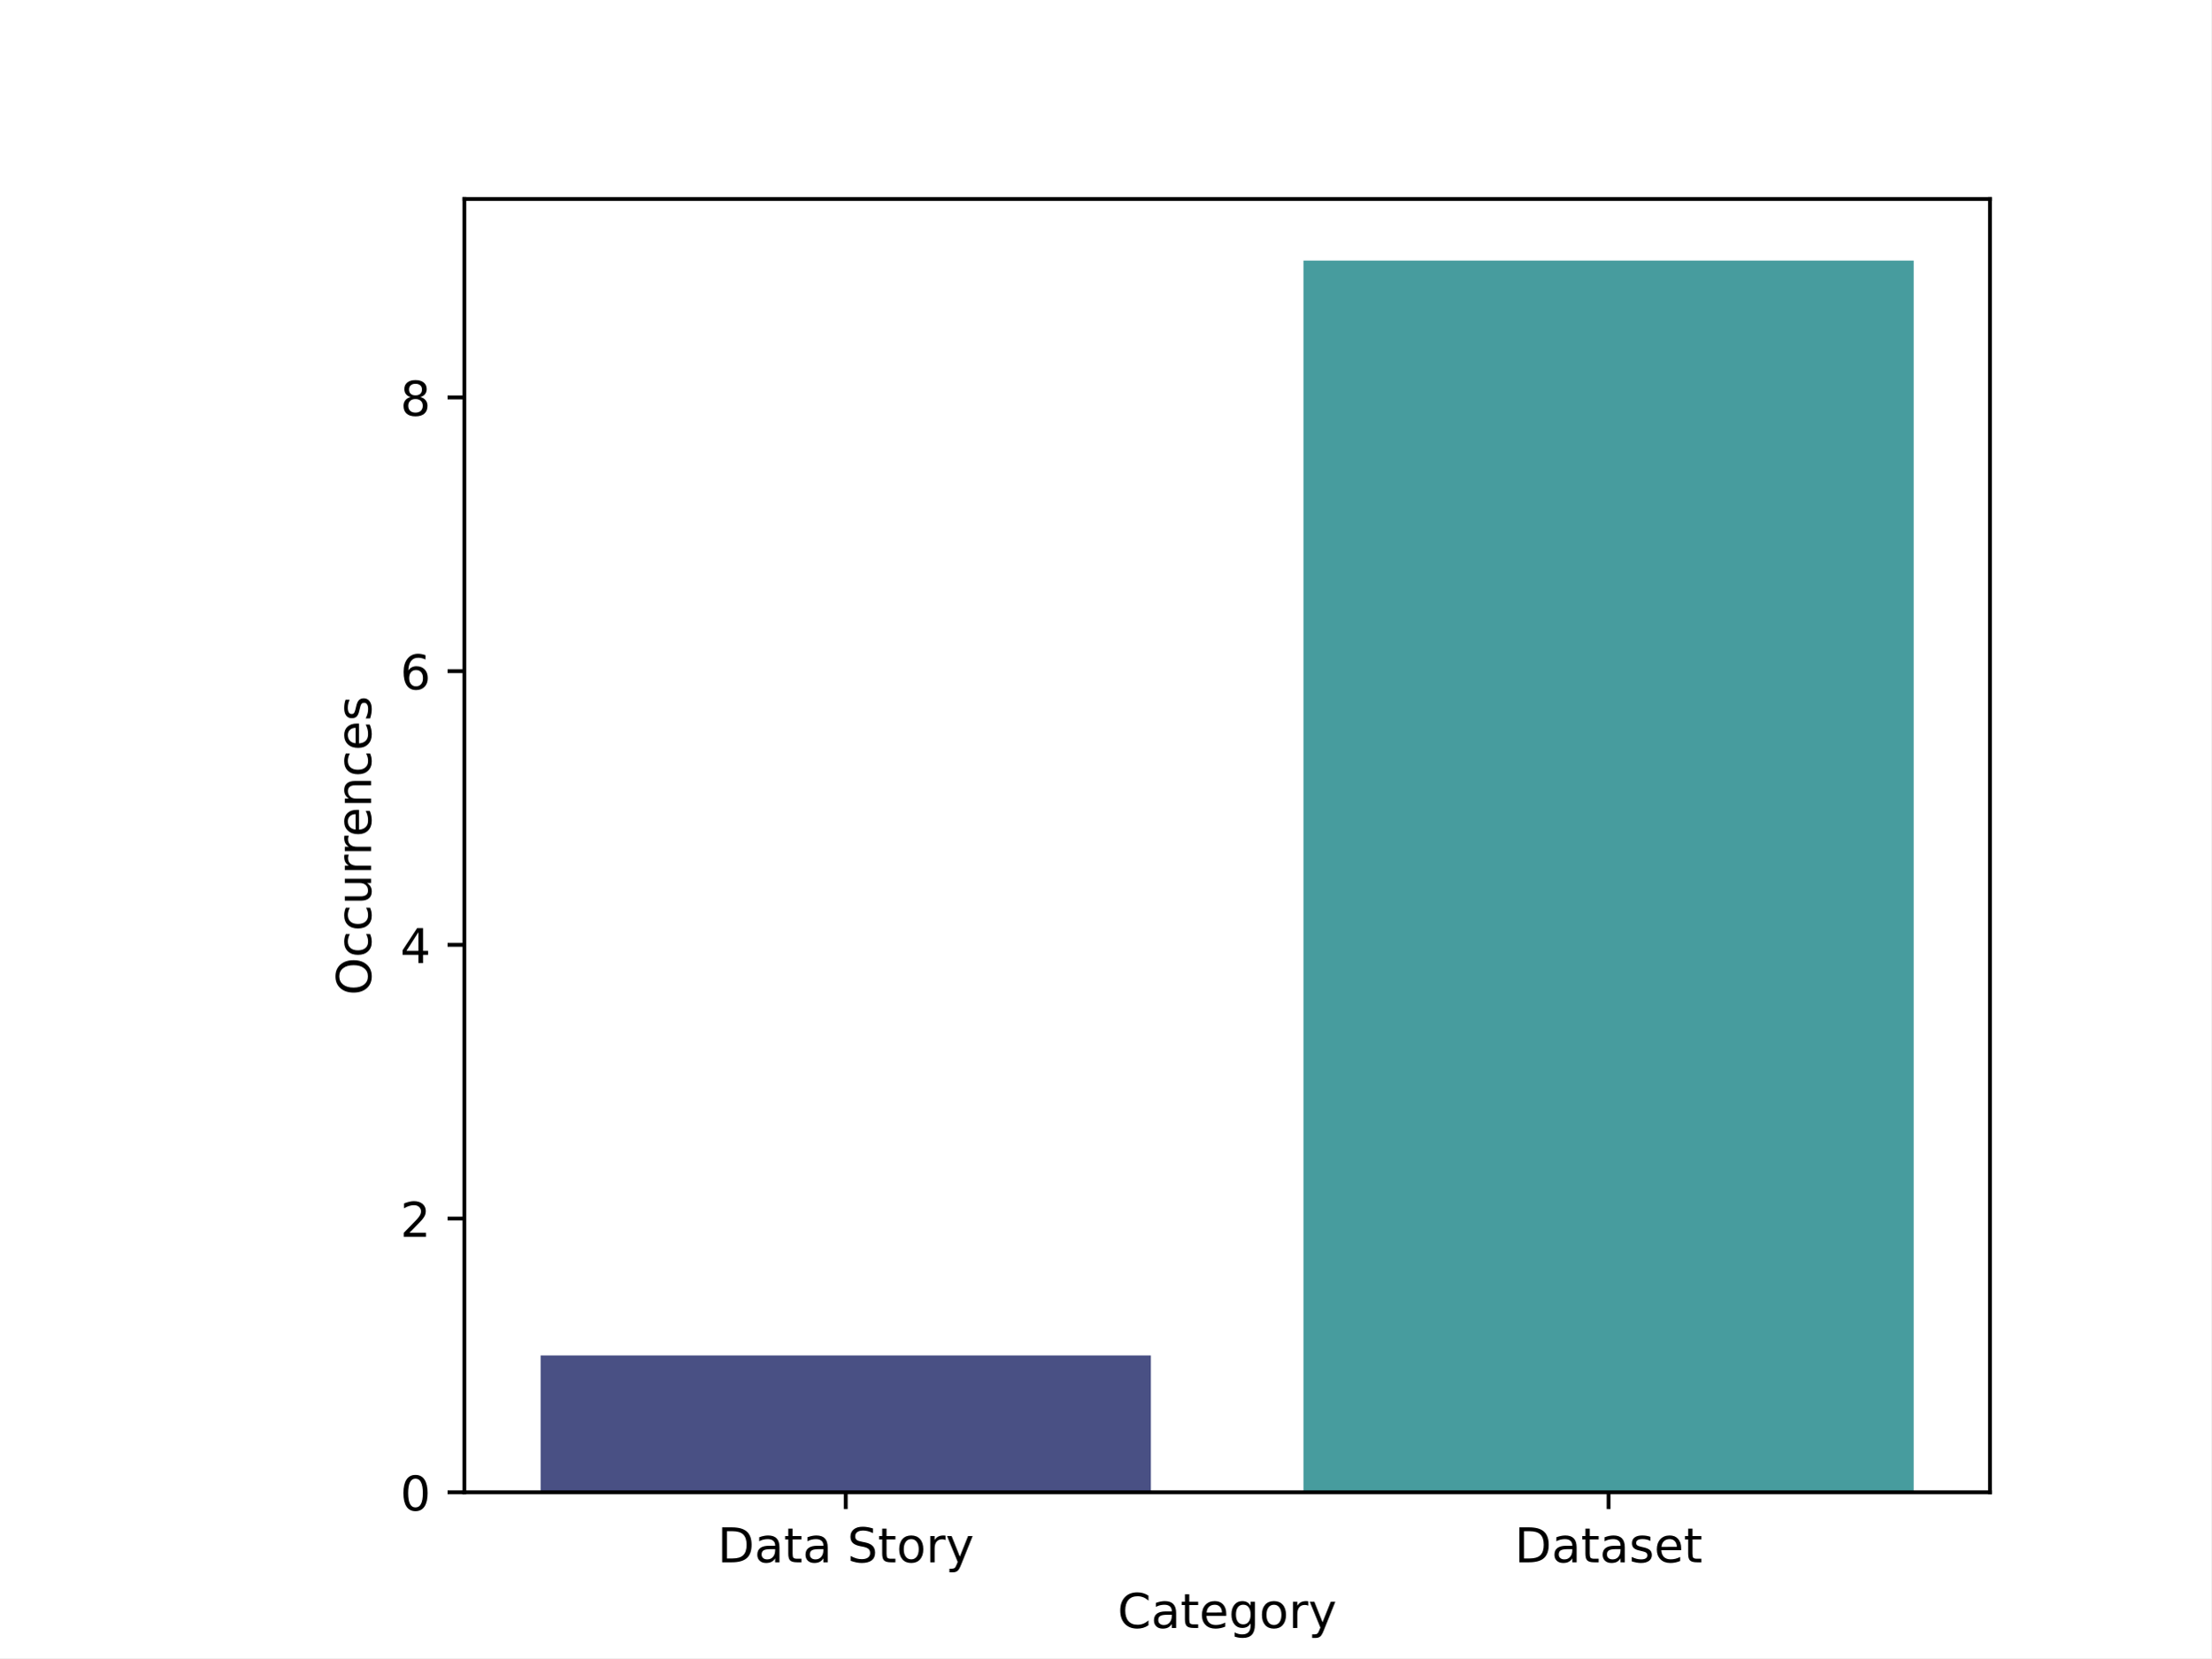
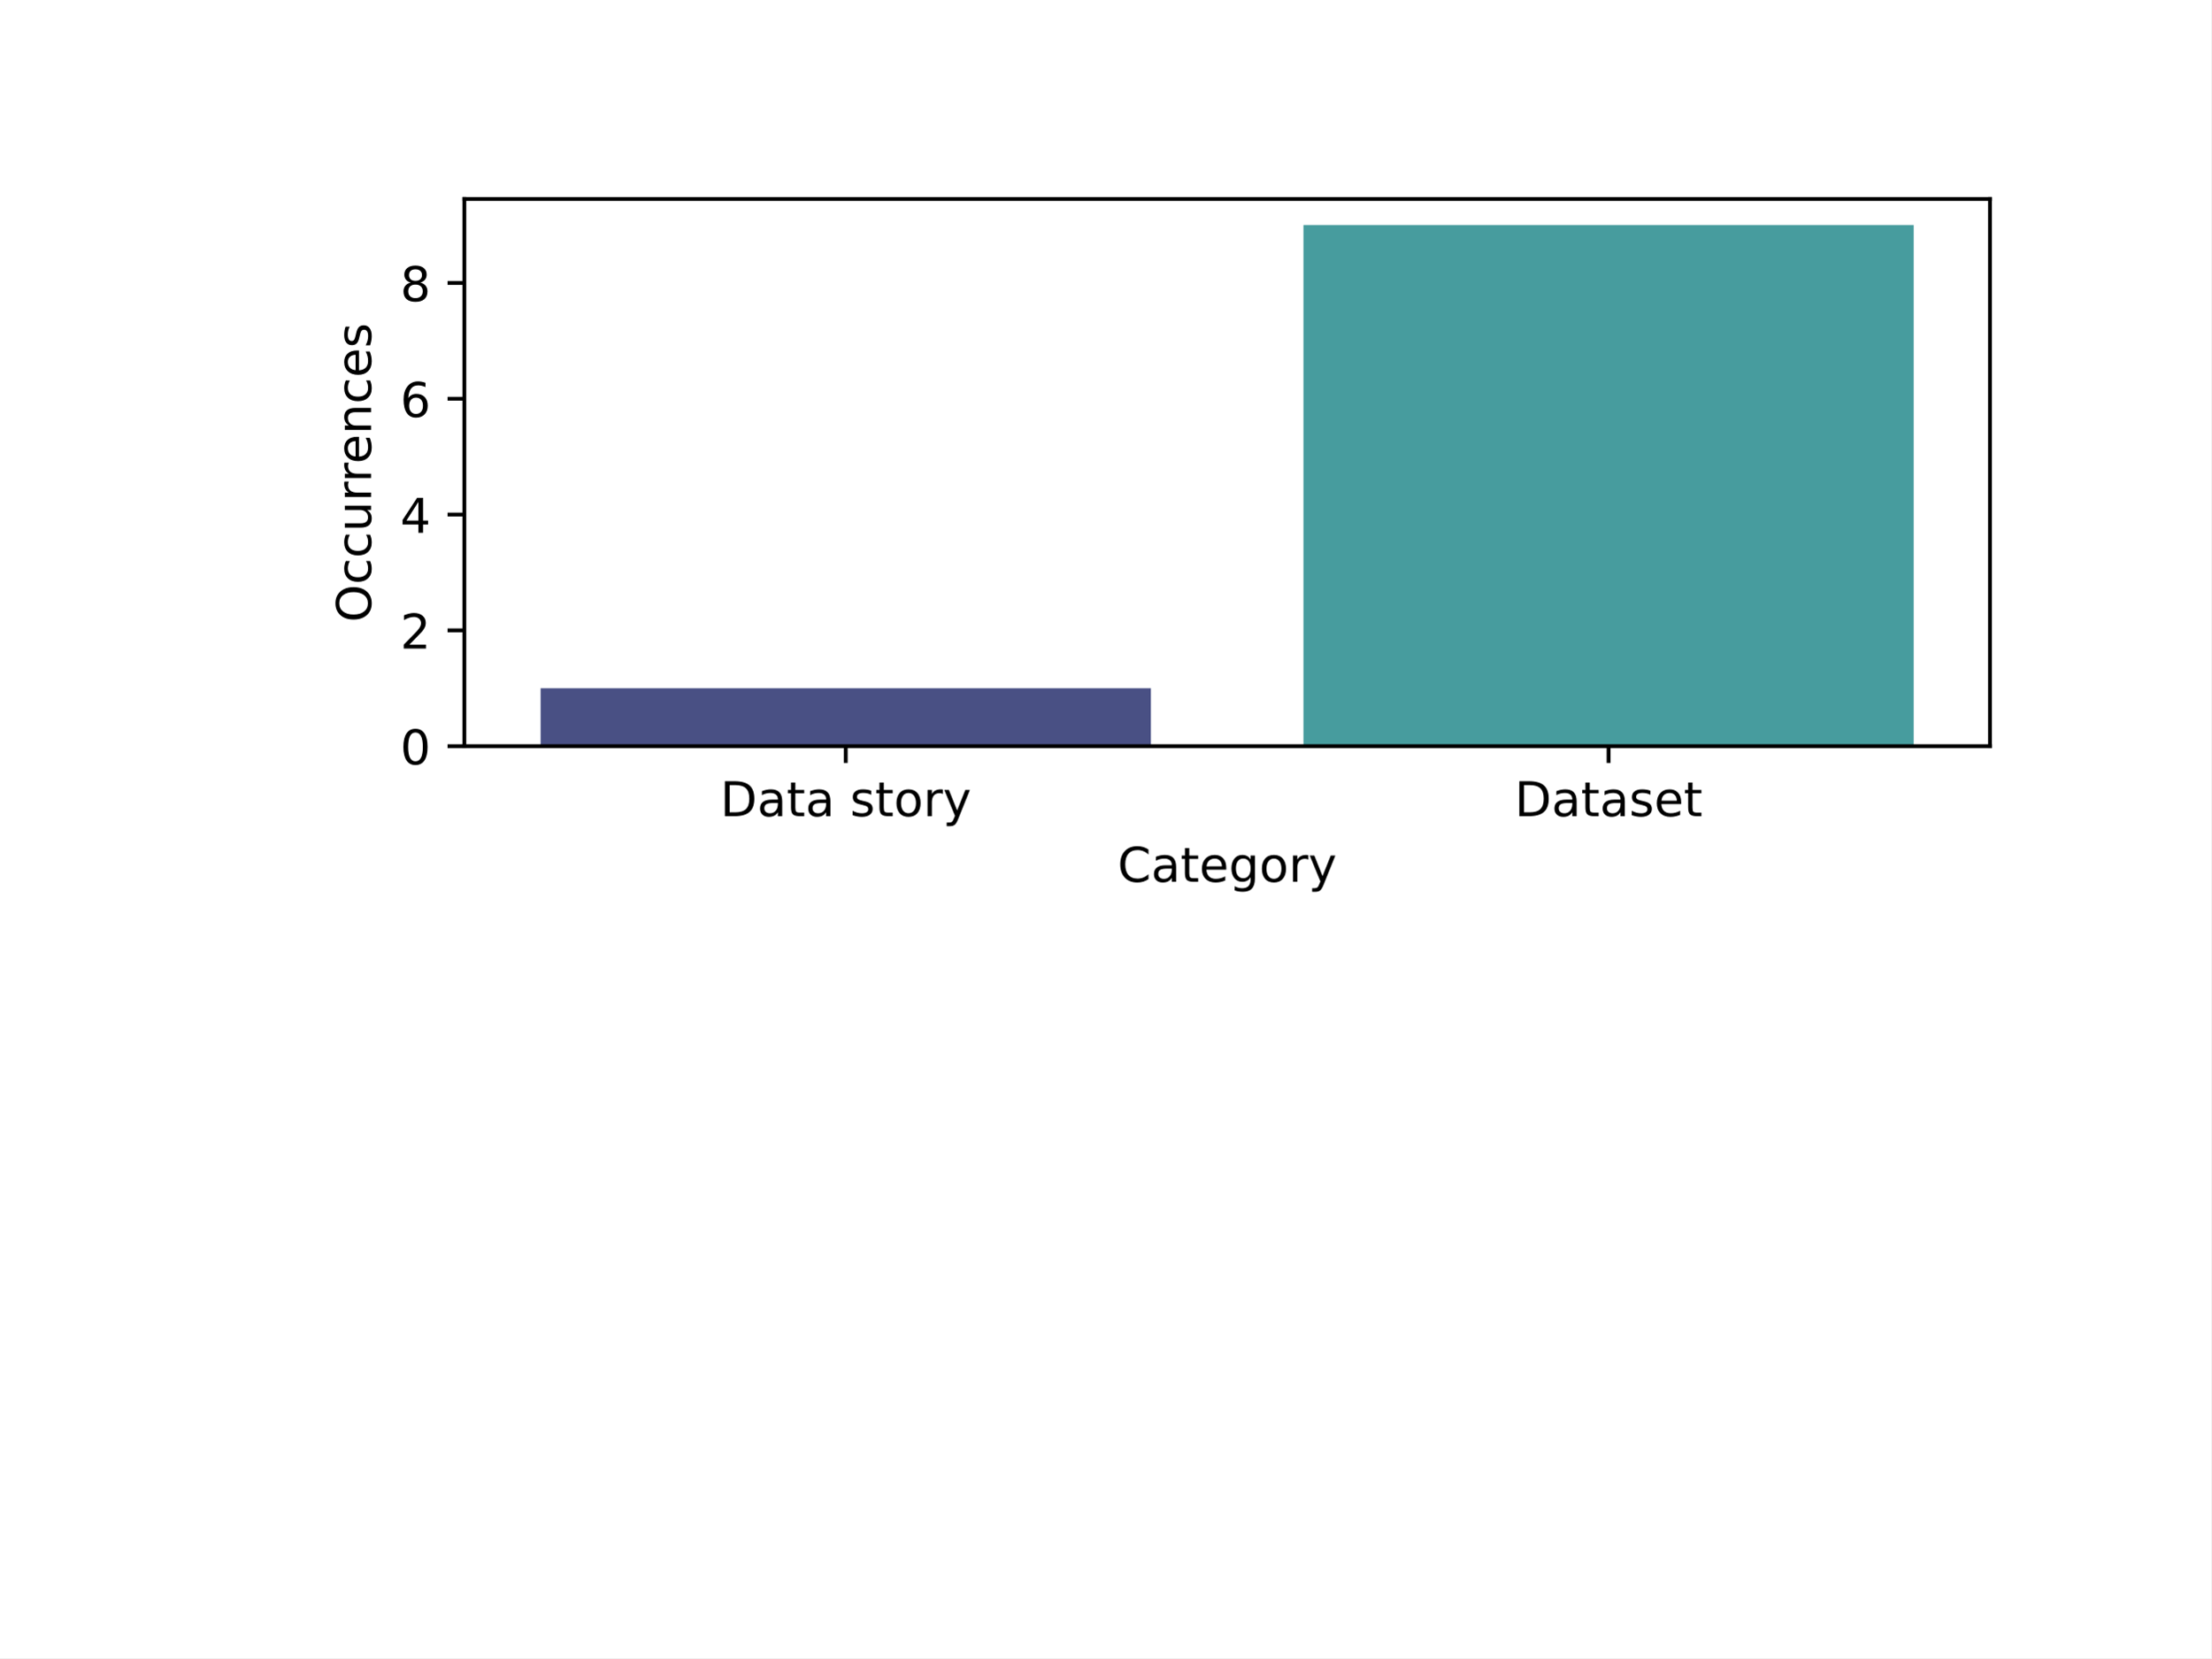
<svg xmlns="http://www.w3.org/2000/svg" xmlns:xlink="http://www.w3.org/1999/xlink" width="460.8pt" height="345.6pt" viewBox="0 0 460.8 345.6" version="1.1">
  <defs>
    <style type="text/css">*{stroke-linejoin: round; stroke-linecap: butt}</style>
  </defs>
  <g id="figure_1">
    <g id="patch_1">
      <path d="M 0 345.6  L 460.8 345.6  L 460.8 0  L 0 0  z " style="fill: #ffffff" />
    </g>
    <g id="axes_1">
      <g id="patch_2">
-         <path d="M 96.768 311.04  L 414.72 311.04  L 414.72 41.472  L 96.768 41.472  z " style="fill: #ffffff" />
+         <path d="M 96.768 155.52  L 414.72 155.52  L 414.72 41.472  L 96.768 41.472  z " style="fill: #ffffff" />
      </g>
      <g id="patch_3">
-         <path d="M 112.666 311.04  L 239.846 311.04  L 239.846 282.514  L 112.666 282.514  z " clip-path="url(#p864d31bc05)" style="fill: #495084" />
+         <path d="M 112.666 155.52  L 239.846 155.52  L 239.846 143.451  L 112.666 143.451  z " clip-path="url(#pa817695d57)" style="fill: #495084" />
      </g>
      <g id="patch_4">
-         <path d="M 271.642 311.04  L 398.822 311.04  L 398.822 54.309  L 271.642 54.309  z " clip-path="url(#p864d31bc05)" style="fill: #479c9e" />
+         <path d="M 271.642 155.52  L 398.822 155.52  L 398.822 46.903  L 271.642 46.903  z " clip-path="url(#pa817695d57)" style="fill: #479c9e" />
      </g>
      <g id="matplotlib.axis_1">
        <g id="xtick_1">
          <g id="line2d_1">
            <defs>
-               <path id="m92ca4df914" d="M 0 0  L 0 3.5  " style="stroke: #000000; stroke-width: 0.8" />
-             </defs>
-             <g>
-               <use xlink:href="#m92ca4df914" x="176.256" y="311.04" style="stroke: #000000; stroke-width: 0.8" />
+               <path id="m4ce6ff95b5" d="M 0 0  L 0 3.5  " style="stroke: #000000; stroke-width: 0.8" />
+             </defs>
+             <g>
+               <use xlink:href="#m4ce6ff95b5" x="176.256" y="155.52" style="stroke: #000000; stroke-width: 0.8" />
            </g>
          </g>
          <g id="text_1">
-             <g transform="translate(149.5201 325.6384)scale(0.1 -0.1)">
+             <g transform="translate(150.0896 170.1184)scale(0.1 -0.1)">
              <defs>
                <path id="DejaVuSans-44" d="M 1259 4147  L 1259 519  L 2022 519  Q 2988 519 3436 956  Q 3884 1394 3884 2338  Q 3884 3275 3436 3711  Q 2988 4147 2022 4147  L 1259 4147  z M 628 4666  L 1925 4666  Q 3281 4666 3915 4102  Q 4550 3538 4550 2338  Q 4550 1131 3912 565  Q 3275 0 1925 0  L 628 0  L 628 4666  z " transform="scale(0.015625)" />
                <path id="DejaVuSans-61" d="M 2194 1759  Q 1497 1759 1228 1600  Q 959 1441 959 1056  Q 959 750 1161 570  Q 1363 391 1709 391  Q 2188 391 2477 730  Q 2766 1069 2766 1631  L 2766 1759  L 2194 1759  z M 3341 1997  L 3341 0  L 2766 0  L 2766 531  Q 2569 213 2275 61  Q 1981 -91 1556 -91  Q 1019 -91 701 211  Q 384 513 384 1019  Q 384 1609 779 1909  Q 1175 2209 1959 2209  L 2766 2209  L 2766 2266  Q 2766 2663 2505 2880  Q 2244 3097 1772 3097  Q 1472 3097 1187 3025  Q 903 2953 641 2809  L 641 3341  Q 956 3463 1253 3523  Q 1550 3584 1831 3584  Q 2591 3584 2966 3190  Q 3341 2797 3341 1997  z " transform="scale(0.015625)" />
                <path id="DejaVuSans-74" d="M 1172 4494  L 1172 3500  L 2356 3500  L 2356 3053  L 1172 3053  L 1172 1153  Q 1172 725 1289 603  Q 1406 481 1766 481  L 2356 481  L 2356 0  L 1766 0  Q 1100 0 847 248  Q 594 497 594 1153  L 594 3053  L 172 3053  L 172 3500  L 594 3500  L 594 4494  L 1172 4494  z " transform="scale(0.015625)" />
                <path id="DejaVuSans-20" transform="scale(0.015625)" />
-                 <path id="DejaVuSans-53" d="M 3425 4513  L 3425 3897  Q 3066 4069 2747 4153  Q 2428 4238 2131 4238  Q 1616 4238 1336 4038  Q 1056 3838 1056 3469  Q 1056 3159 1242 3001  Q 1428 2844 1947 2747  L 2328 2669  Q 3034 2534 3370 2195  Q 3706 1856 3706 1288  Q 3706 609 3251 259  Q 2797 -91 1919 -91  Q 1588 -91 1214 -16  Q 841 59 441 206  L 441 856  Q 825 641 1194 531  Q 1563 422 1919 422  Q 2459 422 2753 634  Q 3047 847 3047 1241  Q 3047 1584 2836 1778  Q 2625 1972 2144 2069  L 1759 2144  Q 1053 2284 737 2584  Q 422 2884 422 3419  Q 422 4038 858 4394  Q 1294 4750 2059 4750  Q 2388 4750 2728 4690  Q 3069 4631 3425 4513  z " transform="scale(0.015625)" />
+                 <path id="DejaVuSans-73" d="M 2834 3397  L 2834 2853  Q 2591 2978 2328 3040  Q 2066 3103 1784 3103  Q 1356 3103 1142 2972  Q 928 2841 928 2578  Q 928 2378 1081 2264  Q 1234 2150 1697 2047  L 1894 2003  Q 2506 1872 2764 1633  Q 3022 1394 3022 966  Q 3022 478 2636 193  Q 2250 -91 1575 -91  Q 1294 -91 989 -36  Q 684 19 347 128  L 347 722  Q 666 556 975 473  Q 1284 391 1588 391  Q 1994 391 2212 530  Q 2431 669 2431 922  Q 2431 1156 2273 1281  Q 2116 1406 1581 1522  L 1381 1569  Q 847 1681 609 1914  Q 372 2147 372 2553  Q 372 3047 722 3315  Q 1072 3584 1716 3584  Q 2034 3584 2315 3537  Q 2597 3491 2834 3397  z " transform="scale(0.015625)" />
                <path id="DejaVuSans-6f" d="M 1959 3097  Q 1497 3097 1228 2736  Q 959 2375 959 1747  Q 959 1119 1226 758  Q 1494 397 1959 397  Q 2419 397 2687 759  Q 2956 1122 2956 1747  Q 2956 2369 2687 2733  Q 2419 3097 1959 3097  z M 1959 3584  Q 2709 3584 3137 3096  Q 3566 2609 3566 1747  Q 3566 888 3137 398  Q 2709 -91 1959 -91  Q 1206 -91 779 398  Q 353 888 353 1747  Q 353 2609 779 3096  Q 1206 3584 1959 3584  z " transform="scale(0.015625)" />
                <path id="DejaVuSans-72" d="M 2631 2963  Q 2534 3019 2420 3045  Q 2306 3072 2169 3072  Q 1681 3072 1420 2755  Q 1159 2438 1159 1844  L 1159 0  L 581 0  L 581 3500  L 1159 3500  L 1159 2956  Q 1341 3275 1631 3429  Q 1922 3584 2338 3584  Q 2397 3584 2469 3576  Q 2541 3569 2628 3553  L 2631 2963  z " transform="scale(0.015625)" />
                <path id="DejaVuSans-79" d="M 2059 -325  Q 1816 -950 1584 -1140  Q 1353 -1331 966 -1331  L 506 -1331  L 506 -850  L 844 -850  Q 1081 -850 1212 -737  Q 1344 -625 1503 -206  L 1606 56  L 191 3500  L 800 3500  L 1894 763  L 2988 3500  L 3597 3500  L 2059 -325  z " transform="scale(0.015625)" />
              </defs>
              <use xlink:href="#DejaVuSans-44" />
              <use xlink:href="#DejaVuSans-61" x="77.002" />
              <use xlink:href="#DejaVuSans-74" x="138.281" />
              <use xlink:href="#DejaVuSans-61" x="177.49" />
              <use xlink:href="#DejaVuSans-20" x="238.77" />
-               <use xlink:href="#DejaVuSans-53" x="270.557" />
-               <use xlink:href="#DejaVuSans-74" x="334.033" />
-               <use xlink:href="#DejaVuSans-6f" x="373.242" />
-               <use xlink:href="#DejaVuSans-72" x="434.424" />
-               <use xlink:href="#DejaVuSans-79" x="475.537" />
+               <use xlink:href="#DejaVuSans-73" x="270.557" />
+               <use xlink:href="#DejaVuSans-74" x="322.656" />
+               <use xlink:href="#DejaVuSans-6f" x="361.865" />
+               <use xlink:href="#DejaVuSans-72" x="423.047" />
+               <use xlink:href="#DejaVuSans-79" x="464.16" />
            </g>
          </g>
        </g>
        <g id="xtick_2">
          <g id="line2d_2">
            <g>
-               <use xlink:href="#m92ca4df914" x="335.232" y="311.04" style="stroke: #000000; stroke-width: 0.8" />
+               <use xlink:href="#m4ce6ff95b5" x="335.232" y="155.52" style="stroke: #000000; stroke-width: 0.8" />
            </g>
          </g>
          <g id="text_2">
-             <g transform="translate(315.6523 325.6384)scale(0.1 -0.1)">
-               <defs>
-                 <path id="DejaVuSans-73" d="M 2834 3397  L 2834 2853  Q 2591 2978 2328 3040  Q 2066 3103 1784 3103  Q 1356 3103 1142 2972  Q 928 2841 928 2578  Q 928 2378 1081 2264  Q 1234 2150 1697 2047  L 1894 2003  Q 2506 1872 2764 1633  Q 3022 1394 3022 966  Q 3022 478 2636 193  Q 2250 -91 1575 -91  Q 1294 -91 989 -36  Q 684 19 347 128  L 347 722  Q 666 556 975 473  Q 1284 391 1588 391  Q 1994 391 2212 530  Q 2431 669 2431 922  Q 2431 1156 2273 1281  Q 2116 1406 1581 1522  L 1381 1569  Q 847 1681 609 1914  Q 372 2147 372 2553  Q 372 3047 722 3315  Q 1072 3584 1716 3584  Q 2034 3584 2315 3537  Q 2597 3491 2834 3397  z " transform="scale(0.015625)" />
+             <g transform="translate(315.6523 170.1184)scale(0.1 -0.1)">
+               <defs>
                <path id="DejaVuSans-65" d="M 3597 1894  L 3597 1613  L 953 1613  Q 991 1019 1311 708  Q 1631 397 2203 397  Q 2534 397 2845 478  Q 3156 559 3463 722  L 3463 178  Q 3153 47 2828 -22  Q 2503 -91 2169 -91  Q 1331 -91 842 396  Q 353 884 353 1716  Q 353 2575 817 3079  Q 1281 3584 2069 3584  Q 2775 3584 3186 3129  Q 3597 2675 3597 1894  z M 3022 2063  Q 3016 2534 2758 2815  Q 2500 3097 2075 3097  Q 1594 3097 1305 2825  Q 1016 2553 972 2059  L 3022 2063  z " transform="scale(0.015625)" />
              </defs>
              <use xlink:href="#DejaVuSans-44" />
              <use xlink:href="#DejaVuSans-61" x="77.002" />
              <use xlink:href="#DejaVuSans-74" x="138.281" />
              <use xlink:href="#DejaVuSans-61" x="177.49" />
              <use xlink:href="#DejaVuSans-73" x="238.77" />
              <use xlink:href="#DejaVuSans-65" x="290.869" />
              <use xlink:href="#DejaVuSans-74" x="352.393" />
            </g>
          </g>
        </g>
        <g id="text_3">
-           <g transform="translate(232.9034 339.3166)scale(0.1 -0.1)">
+           <g transform="translate(232.9034 183.7966)scale(0.1 -0.1)">
            <defs>
              <path id="DejaVuSans-43" d="M 4122 4306  L 4122 3641  Q 3803 3938 3442 4084  Q 3081 4231 2675 4231  Q 1875 4231 1450 3742  Q 1025 3253 1025 2328  Q 1025 1406 1450 917  Q 1875 428 2675 428  Q 3081 428 3442 575  Q 3803 722 4122 1019  L 4122 359  Q 3791 134 3420 21  Q 3050 -91 2638 -91  Q 1578 -91 968 557  Q 359 1206 359 2328  Q 359 3453 968 4101  Q 1578 4750 2638 4750  Q 3056 4750 3426 4639  Q 3797 4528 4122 4306  z " transform="scale(0.015625)" />
              <path id="DejaVuSans-67" d="M 2906 1791  Q 2906 2416 2648 2759  Q 2391 3103 1925 3103  Q 1463 3103 1205 2759  Q 947 2416 947 1791  Q 947 1169 1205 825  Q 1463 481 1925 481  Q 2391 481 2648 825  Q 2906 1169 2906 1791  z M 3481 434  Q 3481 -459 3084 -895  Q 2688 -1331 1869 -1331  Q 1566 -1331 1297 -1286  Q 1028 -1241 775 -1147  L 775 -588  Q 1028 -725 1275 -790  Q 1522 -856 1778 -856  Q 2344 -856 2625 -561  Q 2906 -266 2906 331  L 2906 616  Q 2728 306 2450 153  Q 2172 0 1784 0  Q 1141 0 747 490  Q 353 981 353 1791  Q 353 2603 747 3093  Q 1141 3584 1784 3584  Q 2172 3584 2450 3431  Q 2728 3278 2906 2969  L 2906 3500  L 3481 3500  L 3481 434  z " transform="scale(0.015625)" />
            </defs>
            <use xlink:href="#DejaVuSans-43" />
            <use xlink:href="#DejaVuSans-61" x="69.824" />
            <use xlink:href="#DejaVuSans-74" x="131.104" />
            <use xlink:href="#DejaVuSans-65" x="170.312" />
            <use xlink:href="#DejaVuSans-67" x="231.836" />
            <use xlink:href="#DejaVuSans-6f" x="295.312" />
            <use xlink:href="#DejaVuSans-72" x="356.494" />
            <use xlink:href="#DejaVuSans-79" x="397.607" />
          </g>
        </g>
      </g>
      <g id="matplotlib.axis_2">
        <g id="ytick_1">
          <g id="line2d_3">
            <defs>
-               <path id="m990bb68c2a" d="M 0 0  L -3.5 0  " style="stroke: #000000; stroke-width: 0.8" />
-             </defs>
-             <g>
-               <use xlink:href="#m990bb68c2a" x="96.768" y="311.04" style="stroke: #000000; stroke-width: 0.8" />
+               <path id="m8d93ca6594" d="M 0 0  L -3.5 0  " style="stroke: #000000; stroke-width: 0.8" />
+             </defs>
+             <g>
+               <use xlink:href="#m8d93ca6594" x="96.768" y="155.52" style="stroke: #000000; stroke-width: 0.8" />
            </g>
          </g>
          <g id="text_4">
-             <g transform="translate(83.4055 314.8392)scale(0.1 -0.1)">
+             <g transform="translate(83.4055 159.3192)scale(0.1 -0.1)">
              <defs>
                <path id="DejaVuSans-30" d="M 2034 4250  Q 1547 4250 1301 3770  Q 1056 3291 1056 2328  Q 1056 1369 1301 889  Q 1547 409 2034 409  Q 2525 409 2770 889  Q 3016 1369 3016 2328  Q 3016 3291 2770 3770  Q 2525 4250 2034 4250  z M 2034 4750  Q 2819 4750 3233 4129  Q 3647 3509 3647 2328  Q 3647 1150 3233 529  Q 2819 -91 2034 -91  Q 1250 -91 836 529  Q 422 1150 422 2328  Q 422 3509 836 4129  Q 1250 4750 2034 4750  z " transform="scale(0.015625)" />
              </defs>
              <use xlink:href="#DejaVuSans-30" />
            </g>
          </g>
        </g>
        <g id="ytick_2">
          <g id="line2d_4">
            <g>
-               <use xlink:href="#m990bb68c2a" x="96.768" y="253.989" style="stroke: #000000; stroke-width: 0.8" />
+               <use xlink:href="#m8d93ca6594" x="96.768" y="131.383" style="stroke: #000000; stroke-width: 0.8" />
            </g>
          </g>
          <g id="text_5">
-             <g transform="translate(83.4055 257.7878)scale(0.1 -0.1)">
+             <g transform="translate(83.4055 135.1821)scale(0.1 -0.1)">
              <defs>
                <path id="DejaVuSans-32" d="M 1228 531  L 3431 531  L 3431 0  L 469 0  L 469 531  Q 828 903 1448 1529  Q 2069 2156 2228 2338  Q 2531 2678 2651 2914  Q 2772 3150 2772 3378  Q 2772 3750 2511 3984  Q 2250 4219 1831 4219  Q 1534 4219 1204 4116  Q 875 4013 500 3803  L 500 4441  Q 881 4594 1212 4672  Q 1544 4750 1819 4750  Q 2544 4750 2975 4387  Q 3406 4025 3406 3419  Q 3406 3131 3298 2873  Q 3191 2616 2906 2266  Q 2828 2175 2409 1742  Q 1991 1309 1228 531  z " transform="scale(0.015625)" />
              </defs>
              <use xlink:href="#DejaVuSans-32" />
            </g>
          </g>
        </g>
        <g id="ytick_3">
          <g id="line2d_5">
            <g>
-               <use xlink:href="#m990bb68c2a" x="96.768" y="196.937" style="stroke: #000000; stroke-width: 0.8" />
+               <use xlink:href="#m8d93ca6594" x="96.768" y="107.246" style="stroke: #000000; stroke-width: 0.8" />
            </g>
          </g>
          <g id="text_6">
-             <g transform="translate(83.4055 200.7364)scale(0.1 -0.1)">
+             <g transform="translate(83.4055 111.0449)scale(0.1 -0.1)">
              <defs>
                <path id="DejaVuSans-34" d="M 2419 4116  L 825 1625  L 2419 1625  L 2419 4116  z M 2253 4666  L 3047 4666  L 3047 1625  L 3713 1625  L 3713 1100  L 3047 1100  L 3047 0  L 2419 0  L 2419 1100  L 313 1100  L 313 1709  L 2253 4666  z " transform="scale(0.015625)" />
              </defs>
              <use xlink:href="#DejaVuSans-34" />
            </g>
          </g>
        </g>
        <g id="ytick_4">
          <g id="line2d_6">
            <g>
-               <use xlink:href="#m990bb68c2a" x="96.768" y="139.886" style="stroke: #000000; stroke-width: 0.8" />
+               <use xlink:href="#m8d93ca6594" x="96.768" y="83.109" style="stroke: #000000; stroke-width: 0.8" />
            </g>
          </g>
          <g id="text_7">
-             <g transform="translate(83.4055 143.6849)scale(0.1 -0.1)">
+             <g transform="translate(83.4055 86.90779)scale(0.1 -0.1)">
              <defs>
                <path id="DejaVuSans-36" d="M 2113 2584  Q 1688 2584 1439 2293  Q 1191 2003 1191 1497  Q 1191 994 1439 701  Q 1688 409 2113 409  Q 2538 409 2786 701  Q 3034 994 3034 1497  Q 3034 2003 2786 2293  Q 2538 2584 2113 2584  z M 3366 4563  L 3366 3988  Q 3128 4100 2886 4159  Q 2644 4219 2406 4219  Q 1781 4219 1451 3797  Q 1122 3375 1075 2522  Q 1259 2794 1537 2939  Q 1816 3084 2150 3084  Q 2853 3084 3261 2657  Q 3669 2231 3669 1497  Q 3669 778 3244 343  Q 2819 -91 2113 -91  Q 1303 -91 875 529  Q 447 1150 447 2328  Q 447 3434 972 4092  Q 1497 4750 2381 4750  Q 2619 4750 2861 4703  Q 3103 4656 3366 4563  z " transform="scale(0.015625)" />
              </defs>
              <use xlink:href="#DejaVuSans-36" />
            </g>
          </g>
        </g>
        <g id="ytick_5">
          <g id="line2d_7">
            <g>
-               <use xlink:href="#m990bb68c2a" x="96.768" y="82.834" style="stroke: #000000; stroke-width: 0.8" />
+               <use xlink:href="#m8d93ca6594" x="96.768" y="58.971" style="stroke: #000000; stroke-width: 0.8" />
            </g>
          </g>
          <g id="text_8">
-             <g transform="translate(83.4055 86.6335)scale(0.1 -0.1)">
+             <g transform="translate(83.4055 62.77065)scale(0.1 -0.1)">
              <defs>
                <path id="DejaVuSans-38" d="M 2034 2216  Q 1584 2216 1326 1975  Q 1069 1734 1069 1313  Q 1069 891 1326 650  Q 1584 409 2034 409  Q 2484 409 2743 651  Q 3003 894 3003 1313  Q 3003 1734 2745 1975  Q 2488 2216 2034 2216  z M 1403 2484  Q 997 2584 770 2862  Q 544 3141 544 3541  Q 544 4100 942 4425  Q 1341 4750 2034 4750  Q 2731 4750 3128 4425  Q 3525 4100 3525 3541  Q 3525 3141 3298 2862  Q 3072 2584 2669 2484  Q 3125 2378 3379 2068  Q 3634 1759 3634 1313  Q 3634 634 3220 271  Q 2806 -91 2034 -91  Q 1263 -91 848 271  Q 434 634 434 1313  Q 434 1759 690 2068  Q 947 2378 1403 2484  z M 1172 3481  Q 1172 3119 1398 2916  Q 1625 2713 2034 2713  Q 2441 2713 2670 2916  Q 2900 3119 2900 3481  Q 2900 3844 2670 4047  Q 2441 4250 2034 4250  Q 1625 4250 1398 4047  Q 1172 3844 1172 3481  z " transform="scale(0.015625)" />
              </defs>
              <use xlink:href="#DejaVuSans-38" />
            </g>
          </g>
        </g>
        <g id="text_9">
-           <g transform="translate(77.32581 207.4458)rotate(-90)scale(0.1 -0.1)">
+           <g transform="translate(77.32581 129.6858)rotate(-90)scale(0.1 -0.1)">
            <defs>
              <path id="DejaVuSans-4f" d="M 2522 4238  Q 1834 4238 1429 3725  Q 1025 3213 1025 2328  Q 1025 1447 1429 934  Q 1834 422 2522 422  Q 3209 422 3611 934  Q 4013 1447 4013 2328  Q 4013 3213 3611 3725  Q 3209 4238 2522 4238  z M 2522 4750  Q 3503 4750 4090 4092  Q 4678 3434 4678 2328  Q 4678 1225 4090 567  Q 3503 -91 2522 -91  Q 1538 -91 948 565  Q 359 1222 359 2328  Q 359 3434 948 4092  Q 1538 4750 2522 4750  z " transform="scale(0.015625)" />
              <path id="DejaVuSans-63" d="M 3122 3366  L 3122 2828  Q 2878 2963 2633 3030  Q 2388 3097 2138 3097  Q 1578 3097 1268 2742  Q 959 2388 959 1747  Q 959 1106 1268 751  Q 1578 397 2138 397  Q 2388 397 2633 464  Q 2878 531 3122 666  L 3122 134  Q 2881 22 2623 -34  Q 2366 -91 2075 -91  Q 1284 -91 818 406  Q 353 903 353 1747  Q 353 2603 823 3093  Q 1294 3584 2113 3584  Q 2378 3584 2631 3529  Q 2884 3475 3122 3366  z " transform="scale(0.015625)" />
              <path id="DejaVuSans-75" d="M 544 1381  L 544 3500  L 1119 3500  L 1119 1403  Q 1119 906 1312 657  Q 1506 409 1894 409  Q 2359 409 2629 706  Q 2900 1003 2900 1516  L 2900 3500  L 3475 3500  L 3475 0  L 2900 0  L 2900 538  Q 2691 219 2414 64  Q 2138 -91 1772 -91  Q 1169 -91 856 284  Q 544 659 544 1381  z M 1991 3584  L 1991 3584  z " transform="scale(0.015625)" />
              <path id="DejaVuSans-6e" d="M 3513 2113  L 3513 0  L 2938 0  L 2938 2094  Q 2938 2591 2744 2837  Q 2550 3084 2163 3084  Q 1697 3084 1428 2787  Q 1159 2491 1159 1978  L 1159 0  L 581 0  L 581 3500  L 1159 3500  L 1159 2956  Q 1366 3272 1645 3428  Q 1925 3584 2291 3584  Q 2894 3584 3203 3211  Q 3513 2838 3513 2113  z " transform="scale(0.015625)" />
            </defs>
            <use xlink:href="#DejaVuSans-4f" />
            <use xlink:href="#DejaVuSans-63" x="78.711" />
            <use xlink:href="#DejaVuSans-63" x="133.691" />
            <use xlink:href="#DejaVuSans-75" x="188.672" />
            <use xlink:href="#DejaVuSans-72" x="252.051" />
            <use xlink:href="#DejaVuSans-72" x="291.414" />
            <use xlink:href="#DejaVuSans-65" x="330.277" />
            <use xlink:href="#DejaVuSans-6e" x="391.801" />
            <use xlink:href="#DejaVuSans-63" x="455.18" />
            <use xlink:href="#DejaVuSans-65" x="510.16" />
            <use xlink:href="#DejaVuSans-73" x="571.684" />
          </g>
        </g>
      </g>
      <g id="line2d_8">
-         <path clip-path="url(#p864d31bc05)" style="fill: none; stroke: #424242; stroke-width: 2.7; stroke-linecap: square" />
+         <path clip-path="url(#pa817695d57)" style="fill: none; stroke: #424242; stroke-width: 2.7; stroke-linecap: square" />
      </g>
      <g id="line2d_9">
-         <path clip-path="url(#p864d31bc05)" style="fill: none; stroke: #424242; stroke-width: 2.7; stroke-linecap: square" />
+         <path clip-path="url(#pa817695d57)" style="fill: none; stroke: #424242; stroke-width: 2.7; stroke-linecap: square" />
      </g>
      <g id="patch_5">
-         <path d="M 96.768 311.04  L 96.768 41.472  " style="fill: none; stroke: #000000; stroke-width: 0.8; stroke-linejoin: miter; stroke-linecap: square" />
+         <path d="M 96.768 155.52  L 96.768 41.472  " style="fill: none; stroke: #000000; stroke-width: 0.8; stroke-linejoin: miter; stroke-linecap: square" />
      </g>
      <g id="patch_6">
-         <path d="M 414.72 311.04  L 414.72 41.472  " style="fill: none; stroke: #000000; stroke-width: 0.8; stroke-linejoin: miter; stroke-linecap: square" />
+         <path d="M 414.72 155.52  L 414.72 41.472  " style="fill: none; stroke: #000000; stroke-width: 0.8; stroke-linejoin: miter; stroke-linecap: square" />
      </g>
      <g id="patch_7">
-         <path d="M 96.768 311.04  L 414.72 311.04  " style="fill: none; stroke: #000000; stroke-width: 0.8; stroke-linejoin: miter; stroke-linecap: square" />
+         <path d="M 96.768 155.52  L 414.72 155.52  " style="fill: none; stroke: #000000; stroke-width: 0.8; stroke-linejoin: miter; stroke-linecap: square" />
      </g>
      <g id="patch_8">
        <path d="M 96.768 41.472  L 414.72 41.472  " style="fill: none; stroke: #000000; stroke-width: 0.8; stroke-linejoin: miter; stroke-linecap: square" />
      </g>
    </g>
  </g>
  <defs>
-     <clipPath id="p864d31bc05">
-       <rect x="96.768" y="41.472" width="317.952" height="269.568" />
+     <clipPath id="pa817695d57">
+       <rect x="96.768" y="41.472" width="317.952" height="114.048" />
    </clipPath>
  </defs>
</svg>
